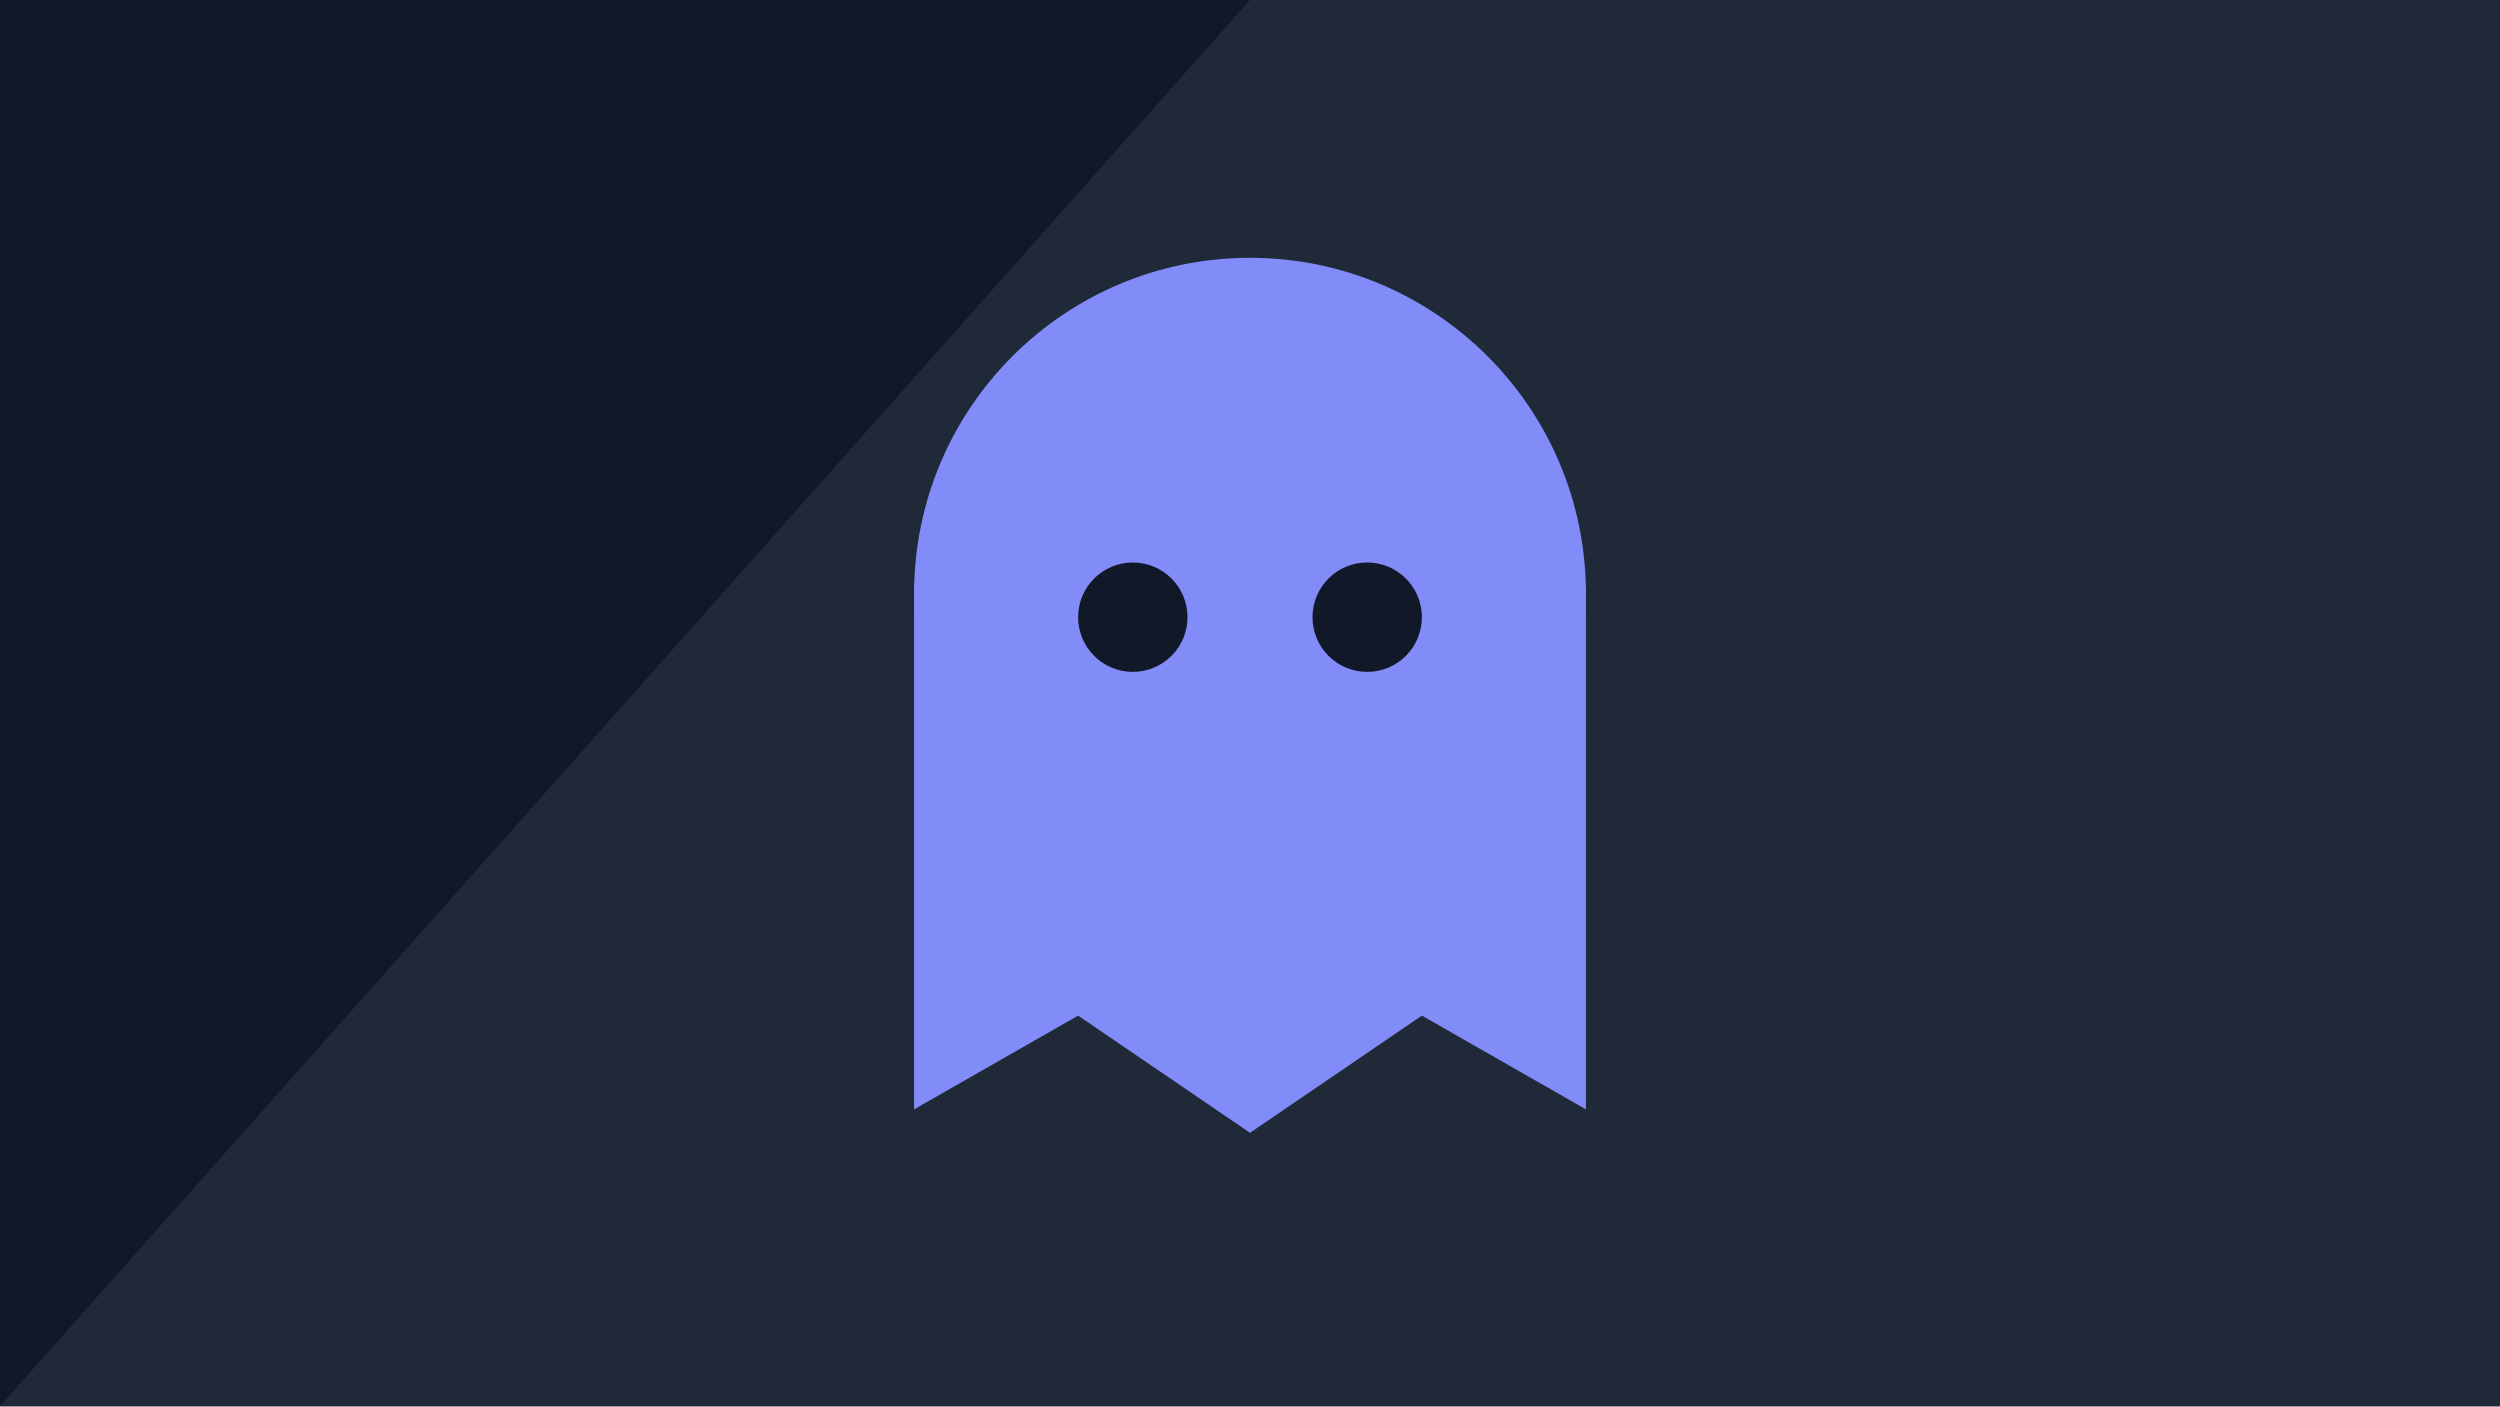
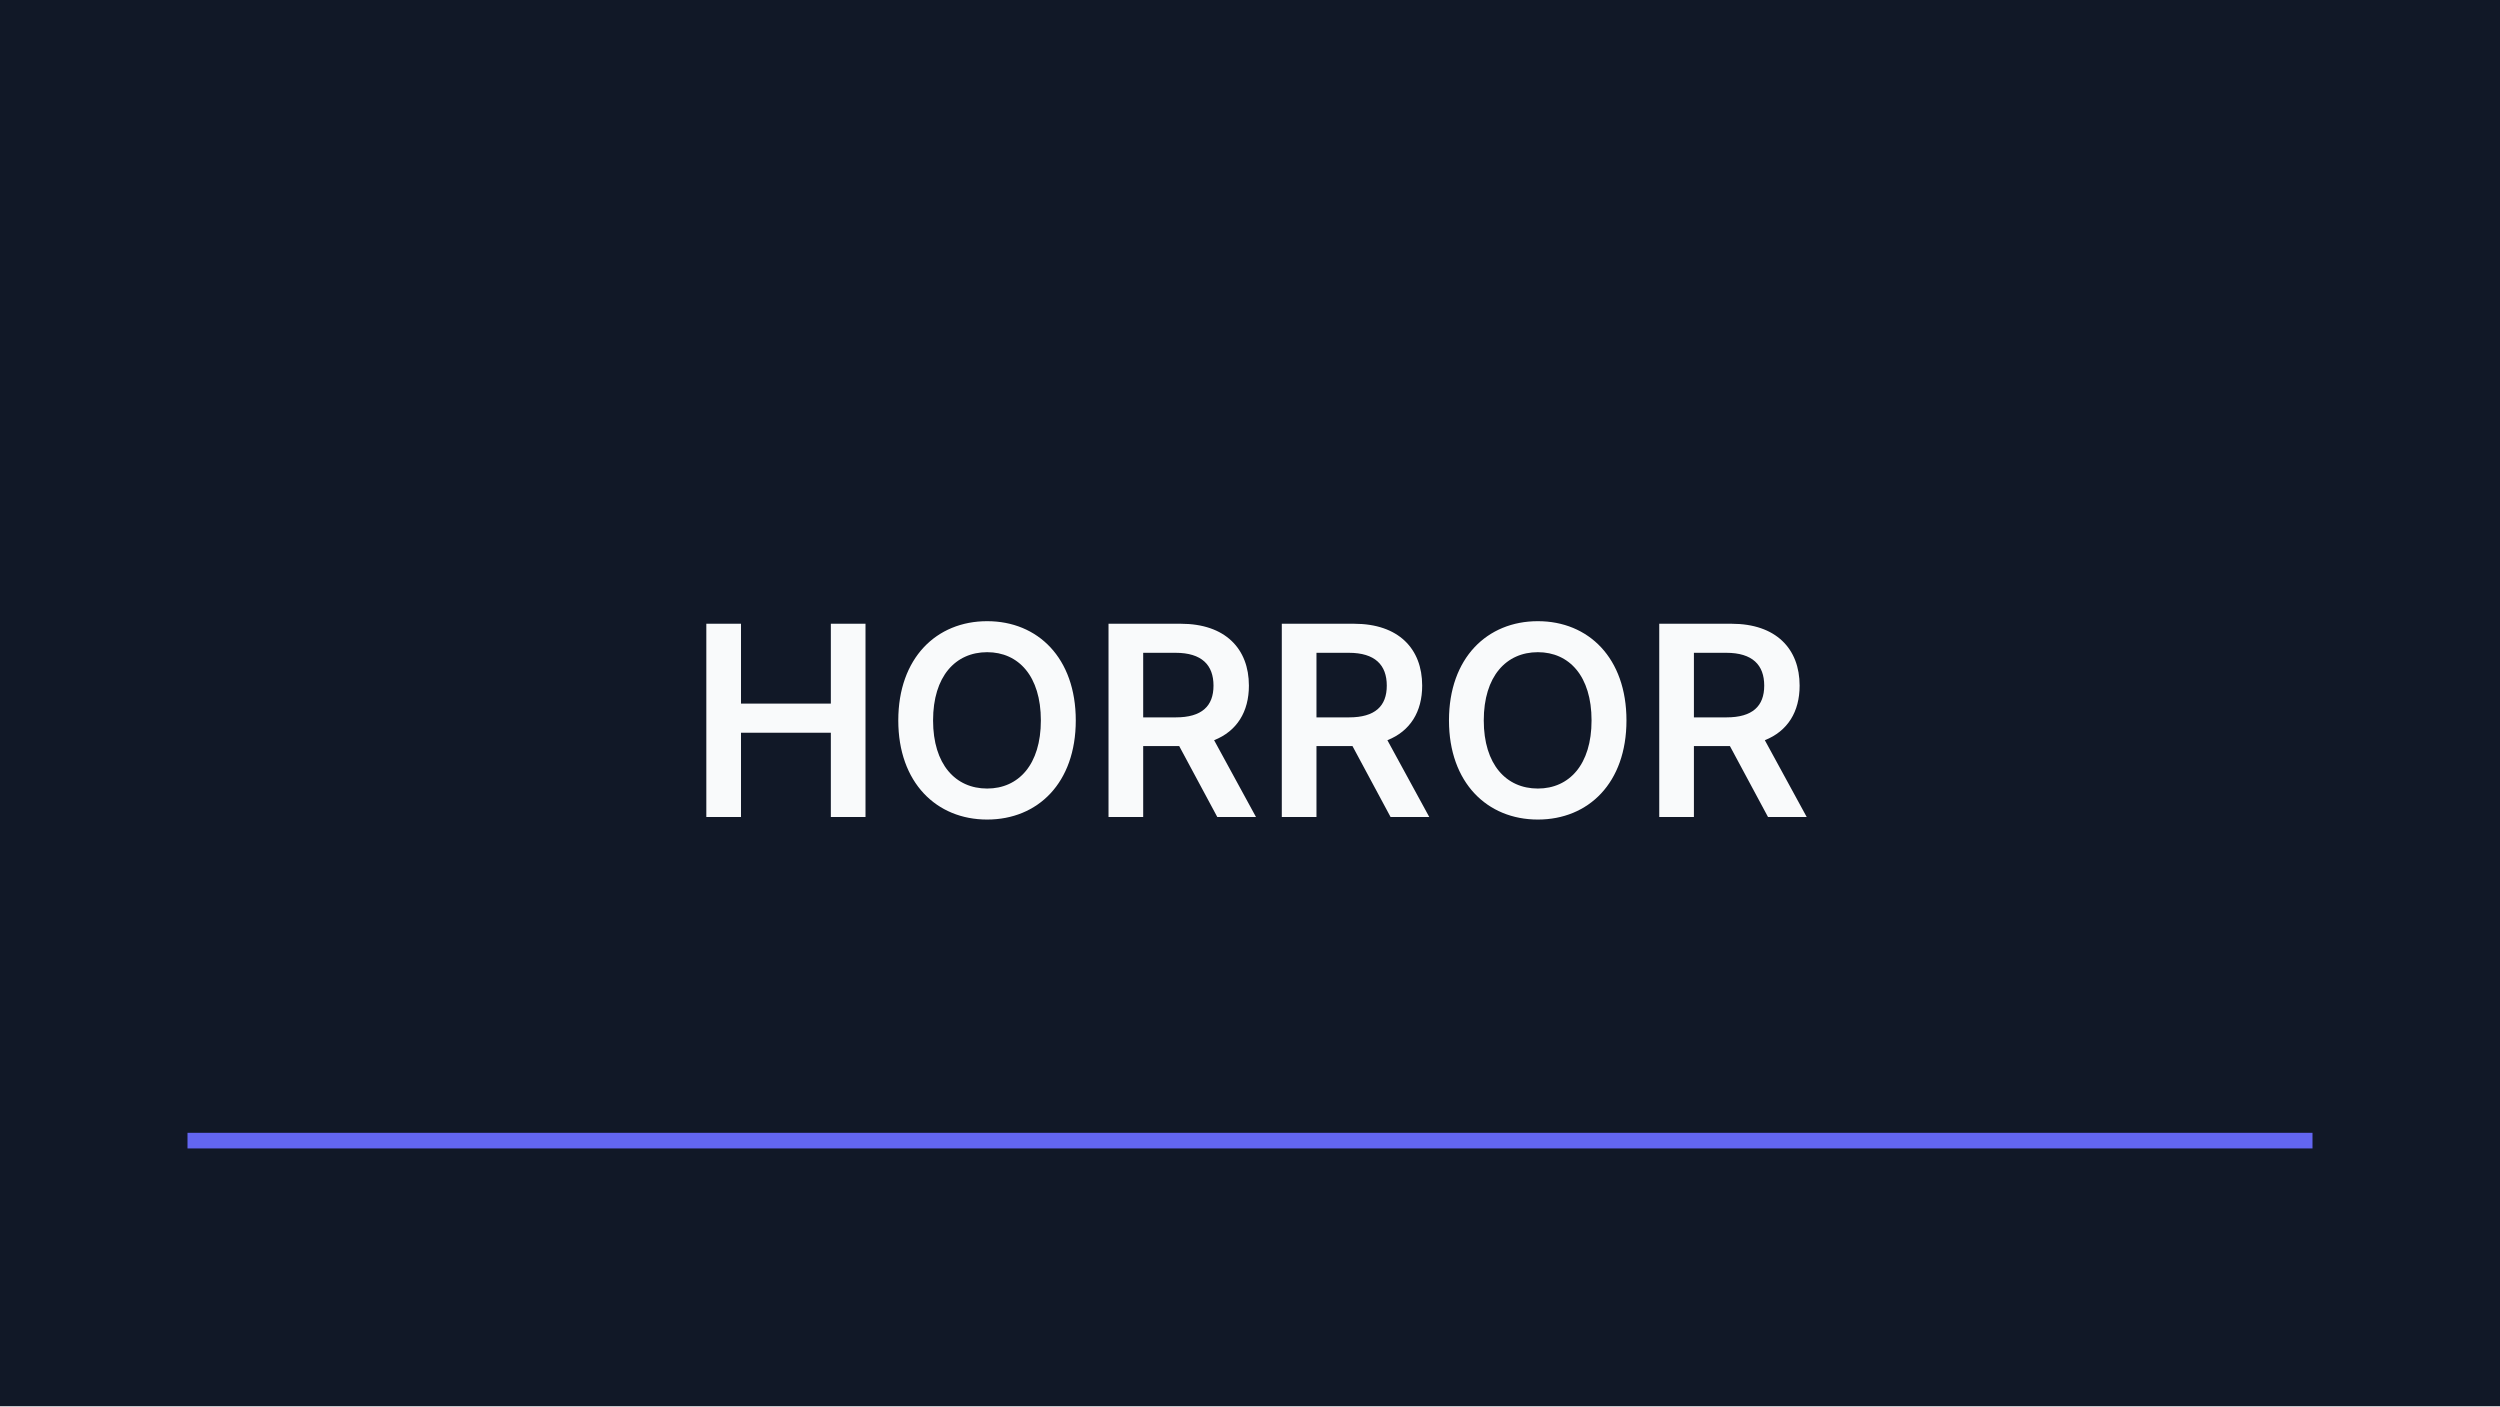
<svg xmlns="http://www.w3.org/2000/svg" viewBox="0 0 320 180" width="320" height="180">
  <rect width="320" height="180" fill="#111827" />
-   <polygon points="0,180 160,0 320,0 320,180" fill="#1f2937" />
-   <g fill="#818cf8">
-     <circle cx="160" cy="76" r="43" />
-     <polygon points="117,75 203,75 203,142 182,130 160,145 138,130 117,142" />
-     <circle cx="145" cy="79" r="7" fill="#111827" />
-     <circle cx="175" cy="79" r="7" fill="#111827" />
-   </g>
+   <rect x="24" y="145" width="272" height="2" fill="#6366f1" />
+   <text x="160" y="92" text-anchor="middle" dominant-baseline="middle" font-family="Inter, sans-serif" font-weight="600" font-size="34.00" fill="#f9fafb">HORROR</text>
</svg>
